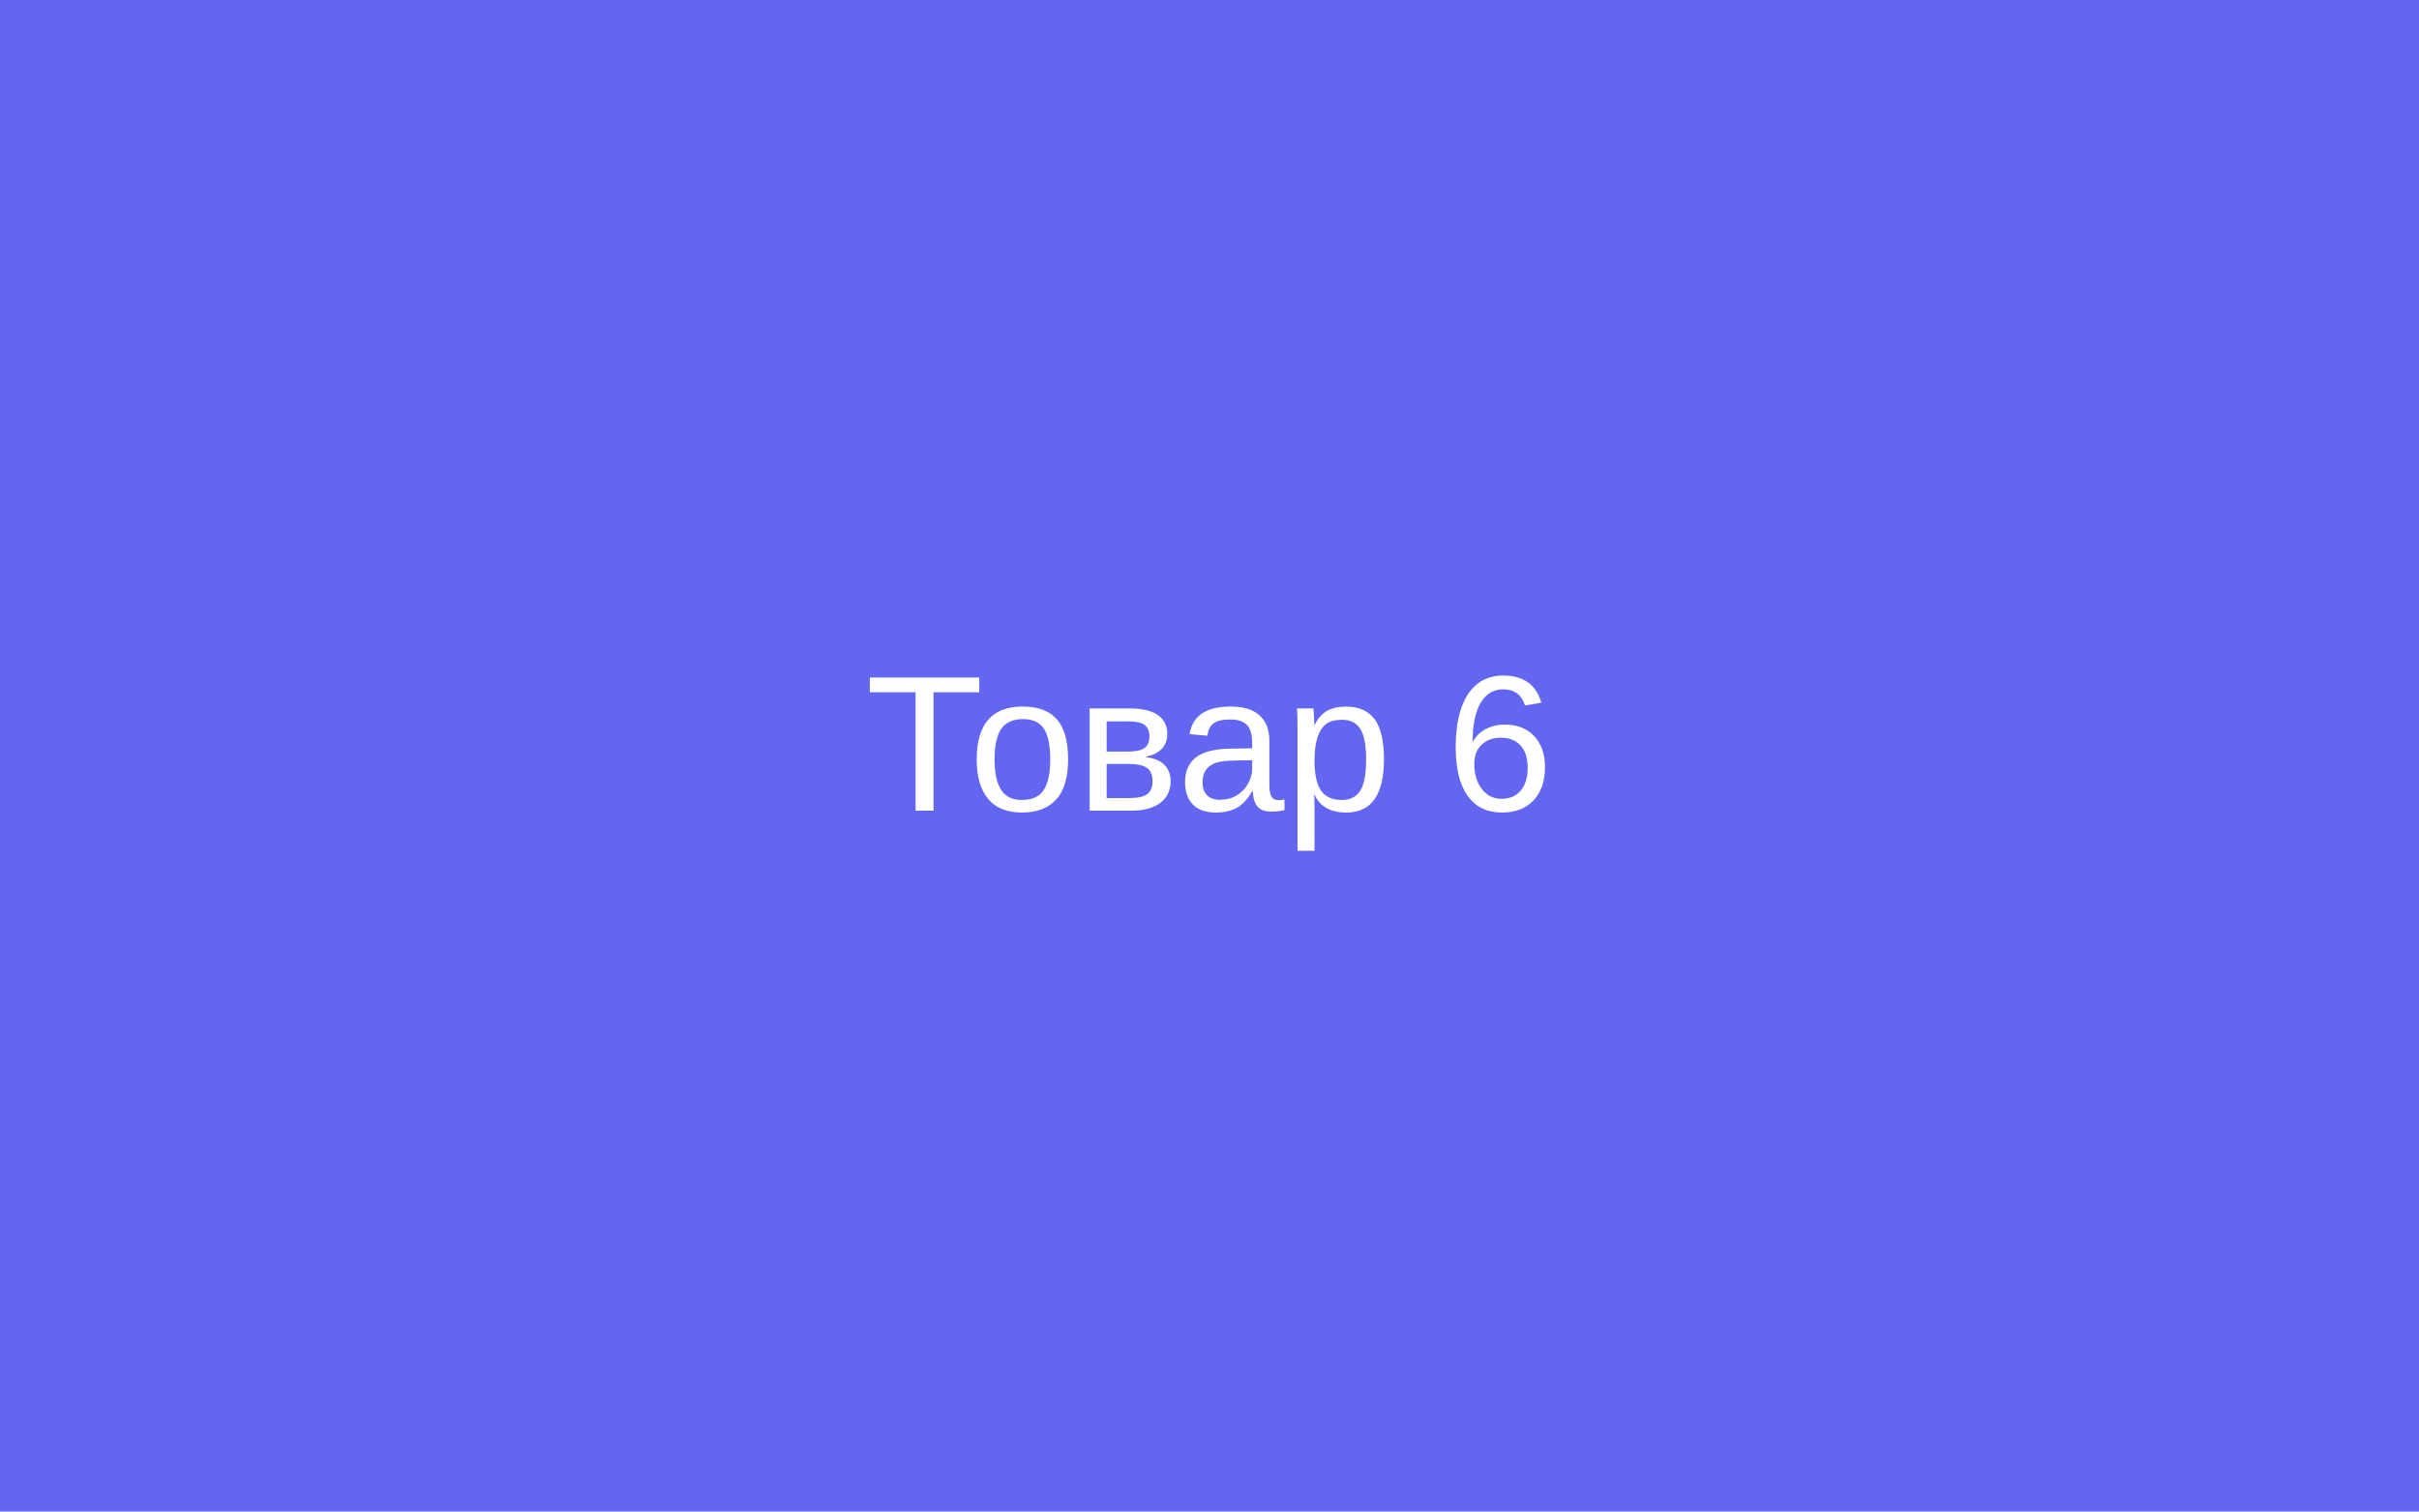
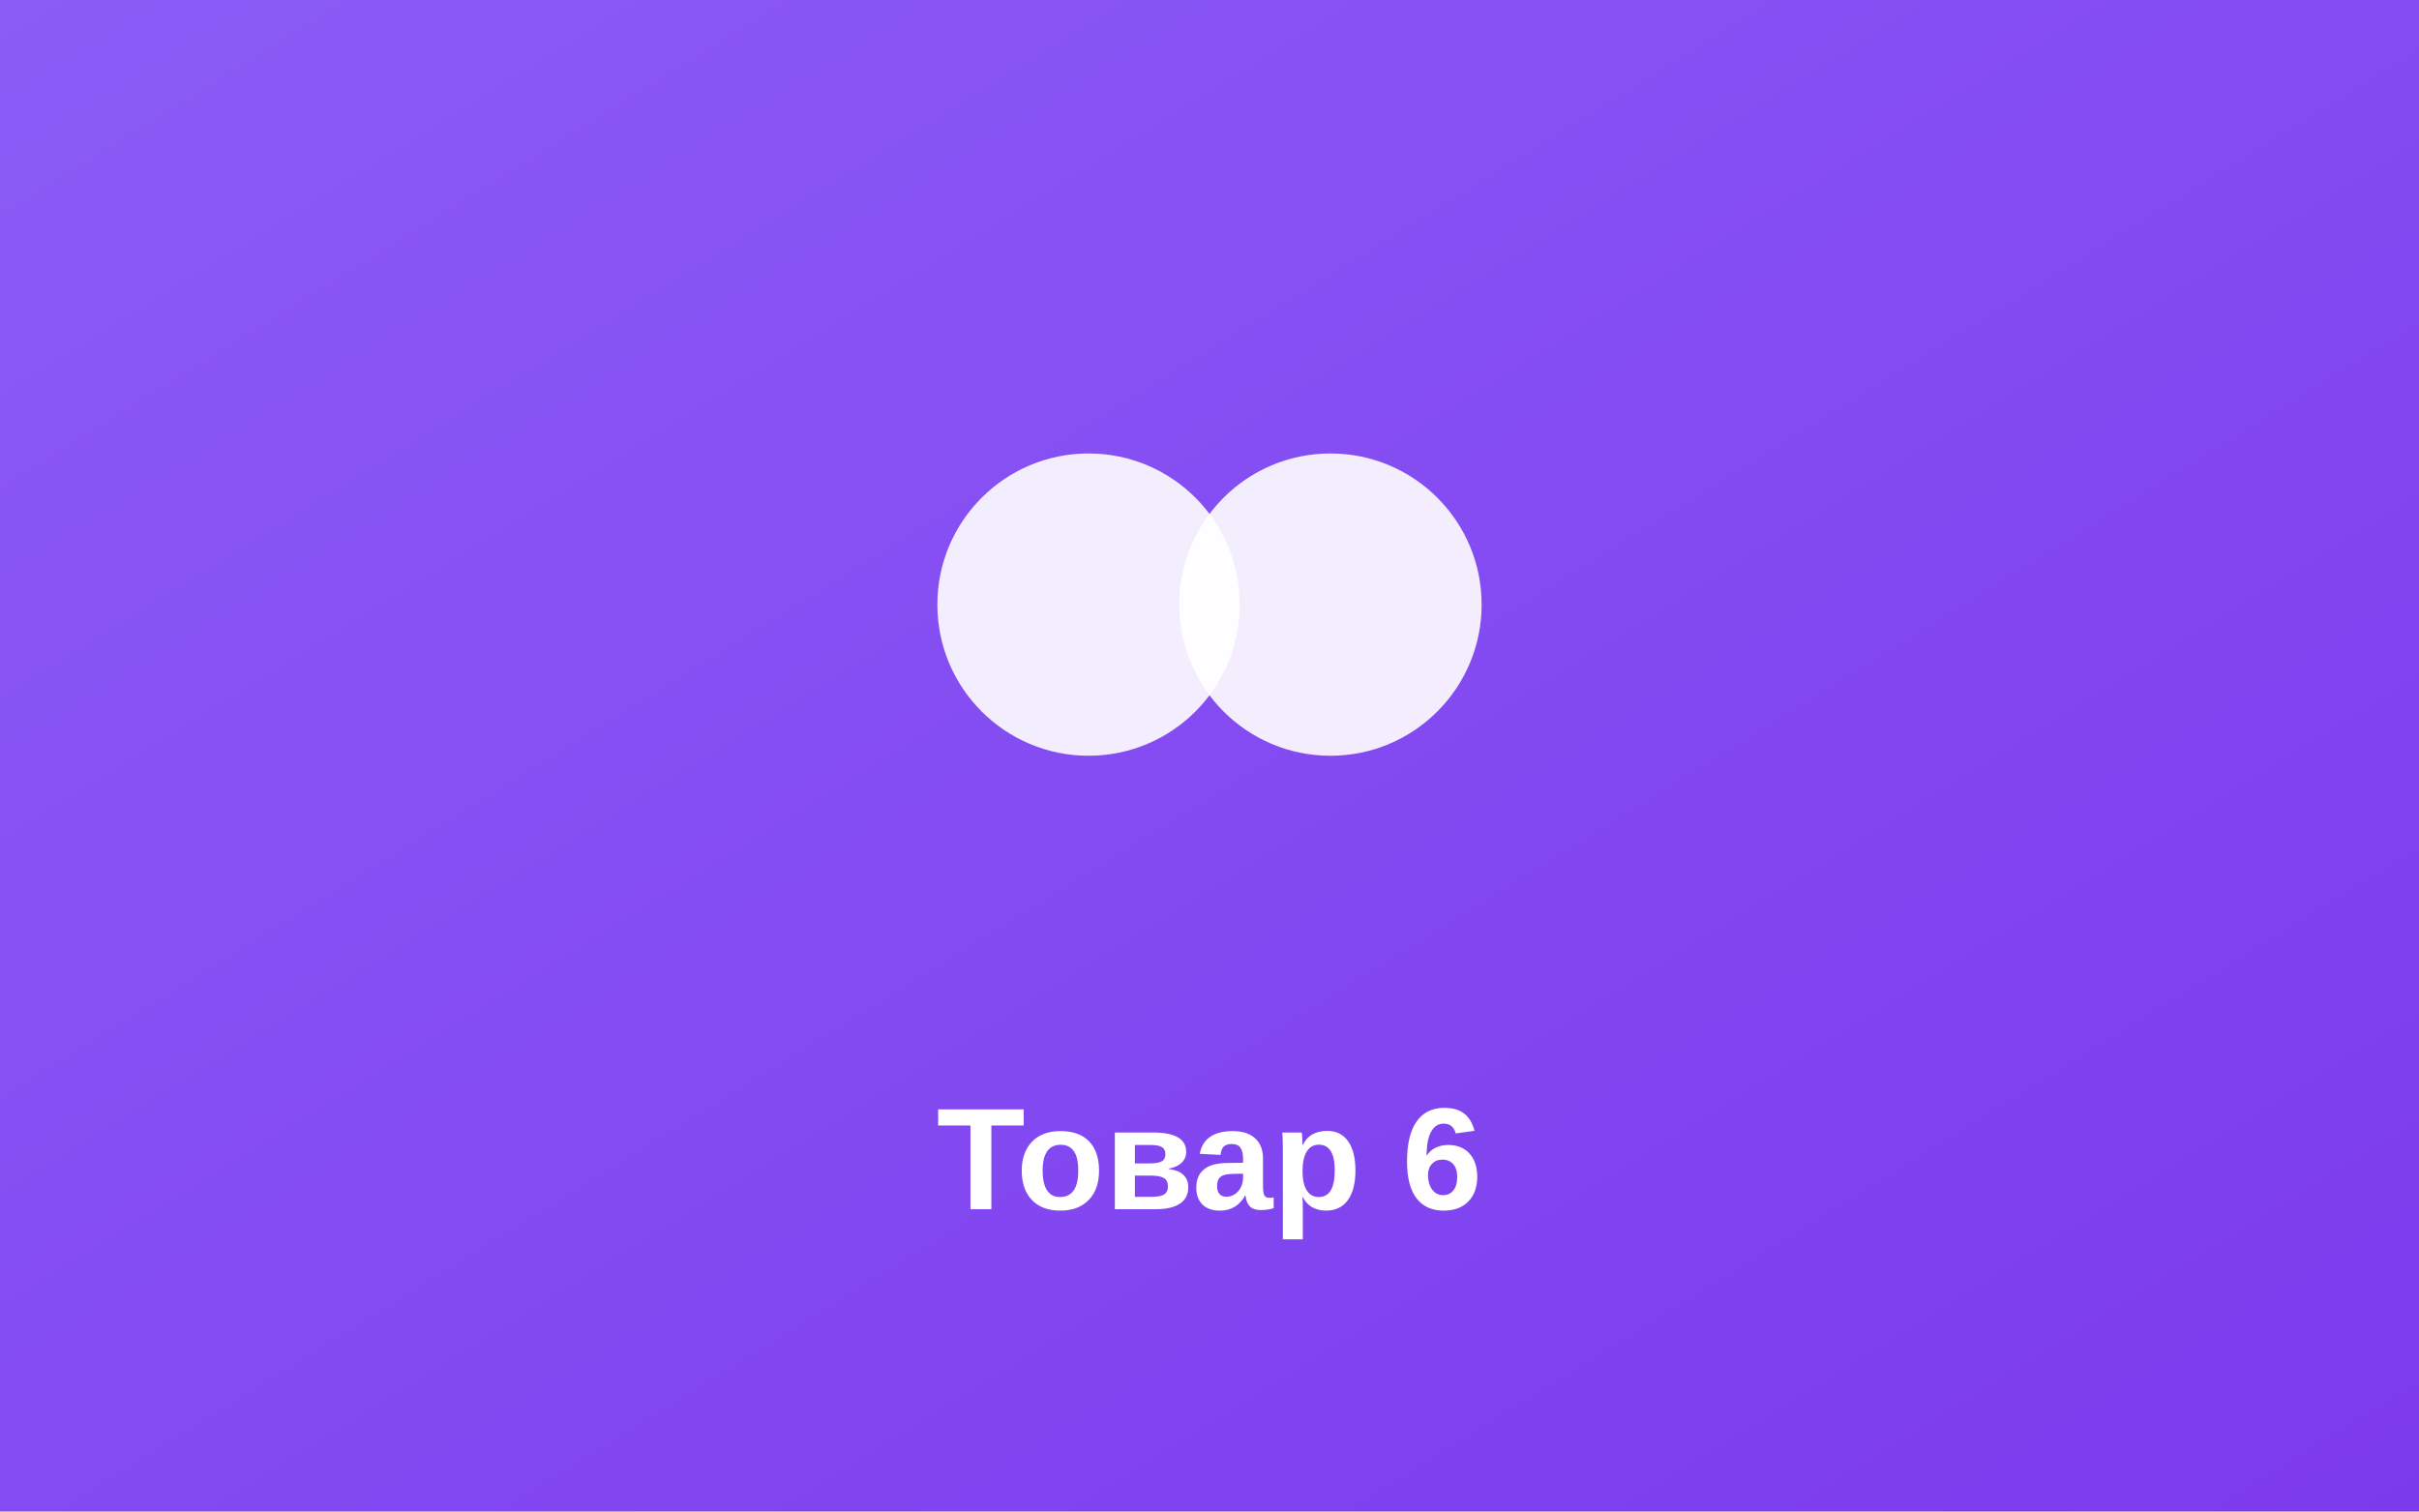
<svg xmlns="http://www.w3.org/2000/svg" width="400" height="250" viewBox="0 0 400 250">
-   <rect width="400" height="250" fill="#6366f1" />
-   <text x="50%" y="50%" font-family="Arial, sans-serif" font-size="32" fill="white" text-anchor="middle" dominant-baseline="middle">Товар 6</text>
+   <defs>
+     <linearGradient id="grad6" x1="0%" y1="0%" x2="100%" y2="100%">
+       <stop offset="0%" style="stop-color:#8b5cf6;stop-opacity:1" />
+       <stop offset="100%" style="stop-color:#7c3aed;stop-opacity:1" />
+     </linearGradient>
+   </defs>
+   <rect width="400" height="250" fill="url(#grad6)" />
+   <circle cx="180" cy="100" r="25" fill="white" opacity="0.9" />
+   <circle cx="220" cy="100" r="25" fill="white" opacity="0.9" />
+   <text x="50%" y="200" font-family="Arial, sans-serif" font-size="24" font-weight="bold" fill="white" text-anchor="middle">Товар 6</text>
</svg>
